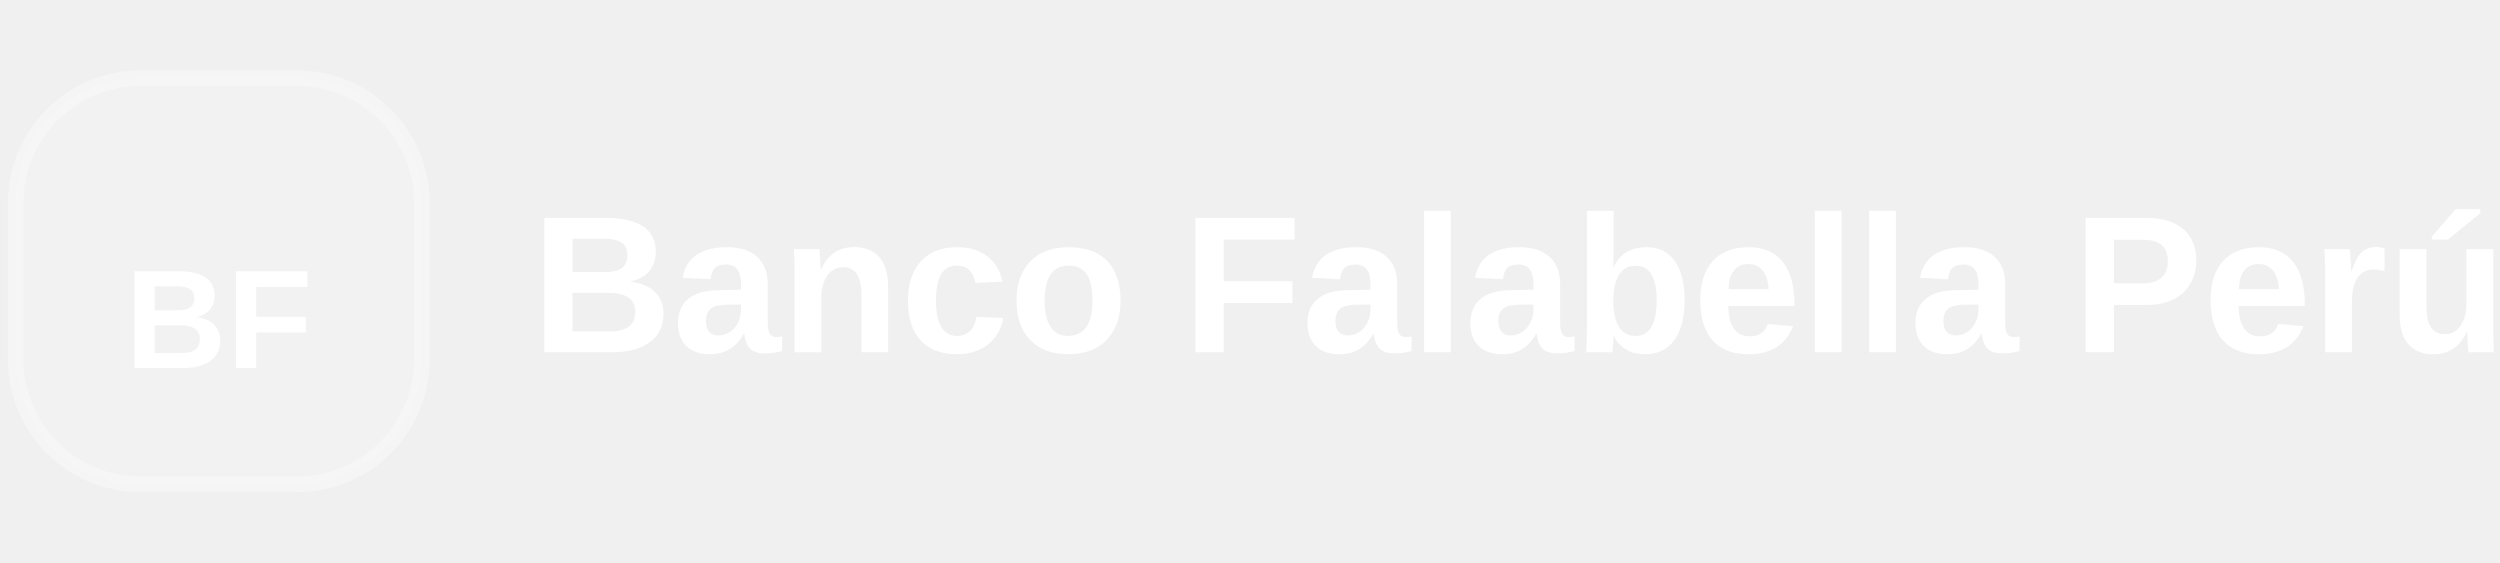
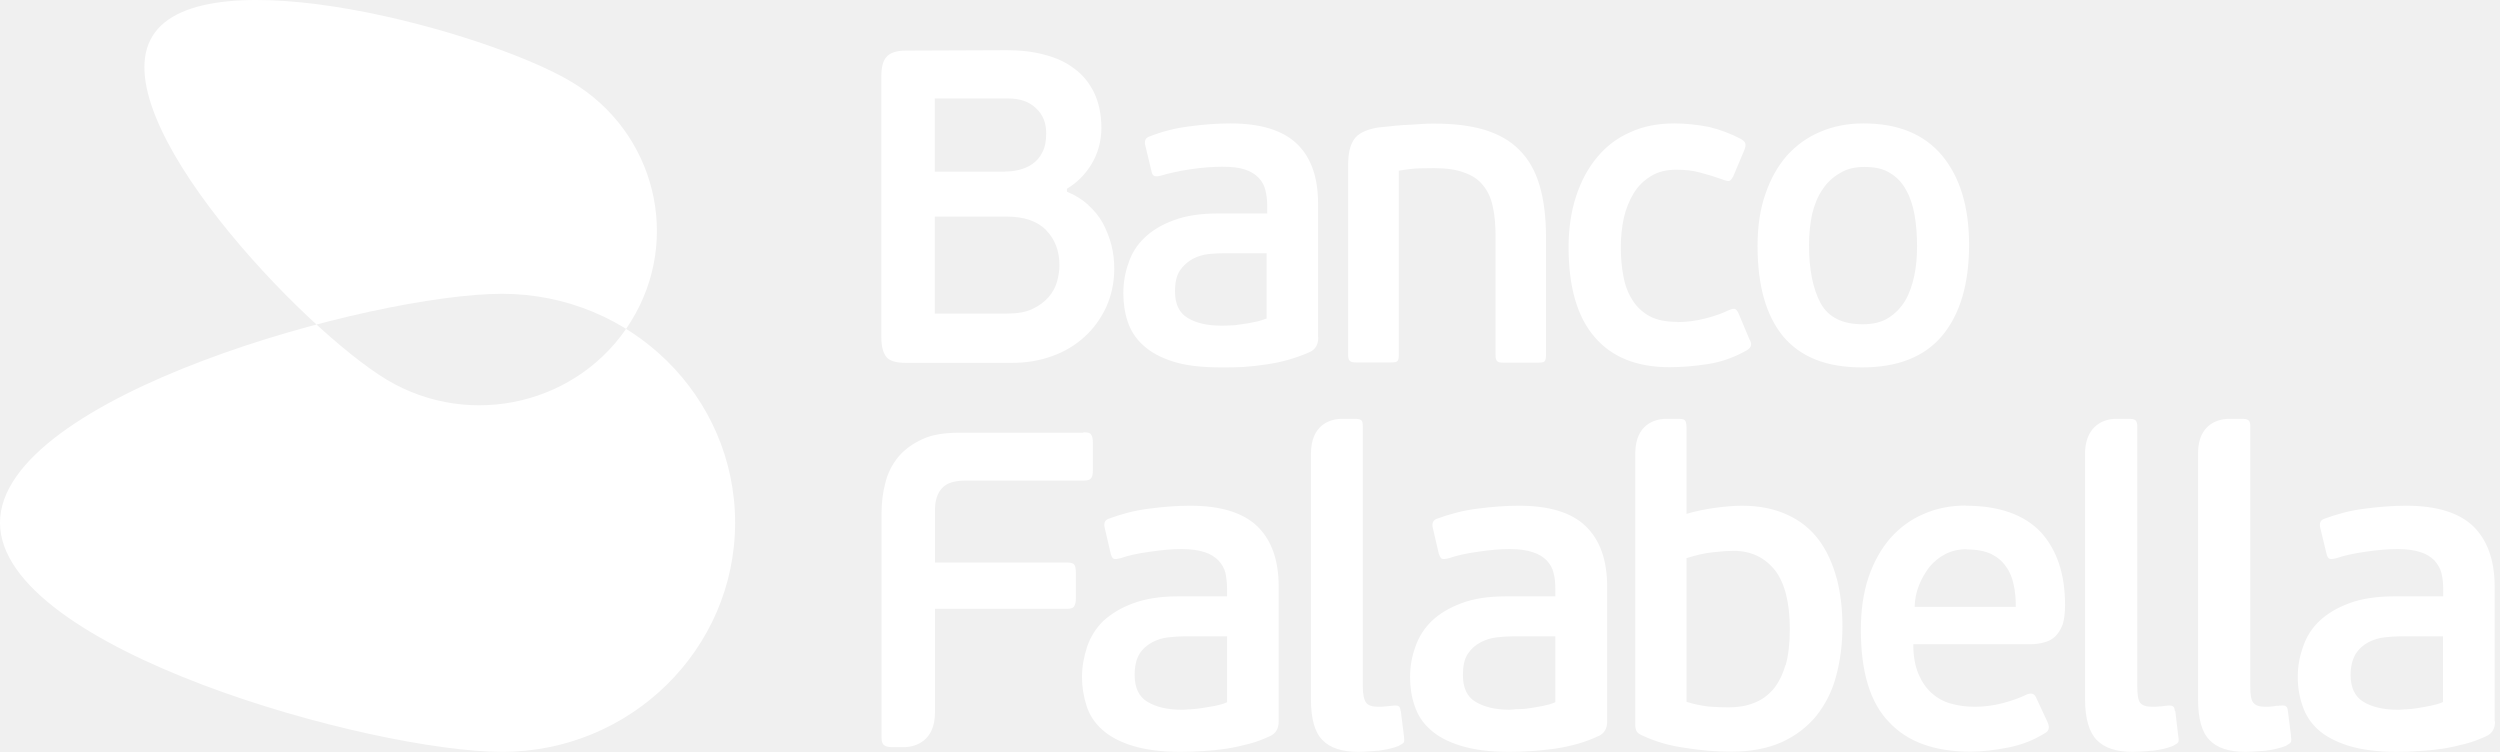
- <svg xmlns="http://www.w3.org/2000/svg" width="320" height="72" viewBox="0 0 320 72" fill="none">
-   <rect x="2" y="10" width="52" height="52" rx="16" fill="white" fill-opacity="0.16" stroke="white" stroke-opacity="0.32" stroke-width="2" />
-   <text x="28" y="42" text-anchor="middle" dominant-baseline="middle" fill="white" font-family="Poppins, Arial, sans-serif" font-size="18" font-weight="700" letter-spacing="0">BF</text>
-   <text x="68" y="38" dominant-baseline="middle" fill="white" font-family="Poppins, Arial, sans-serif" font-size="25" font-weight="700" letter-spacing="0">Banco Falabella Perú</text>
+ <svg xmlns="http://www.w3.org/2000/svg" width="133" height="40" viewBox="0 0 133 40" fill="none">
+   <path fill-rule="evenodd" clip-rule="evenodd" d="M121.883 39.158L121.715 37.821C121.704 37.695 121.673 37.61 121.61 37.579C121.568 37.526 121.462 37.526 121.336 37.537H121.273L121.22 37.547H121.115L120.925 37.579C120.768 37.6 120.62 37.6 120.504 37.6C120.188 37.6 119.988 37.526 119.873 37.379C119.757 37.231 119.715 36.947 119.715 36.526V22.683C119.715 22.504 119.683 22.399 119.599 22.346C119.536 22.293 119.42 22.283 119.241 22.283H118.494C117.967 22.314 116.946 22.588 116.936 24.093V37.2C116.936 38.231 117.136 38.958 117.546 39.368C117.936 39.789 118.588 40 119.462 40C119.694 40 119.946 39.979 120.231 39.958C120.325 39.958 120.431 39.947 120.536 39.937C120.925 39.884 121.283 39.81 121.599 39.684C121.747 39.6 121.841 39.537 121.873 39.484C121.904 39.431 121.904 39.316 121.873 39.158H121.883ZM57.636 22.999C57.857 22.999 57.994 23.02 58.047 23.125C58.11 23.209 58.141 23.346 58.141 23.535V25.02C58.141 25.23 58.11 25.378 58.036 25.451C57.973 25.536 57.847 25.567 57.636 25.567H51.373C50.772 25.567 50.351 25.704 50.12 25.967C49.867 26.23 49.741 26.631 49.741 27.136V29.925H56.762C56.973 29.925 57.099 29.968 57.152 30.041C57.205 30.105 57.236 30.252 57.236 30.483V31.841C57.236 32.02 57.205 32.147 57.152 32.242C57.099 32.347 56.973 32.389 56.762 32.389H49.741V37.895C49.741 39.453 48.678 39.716 48.183 39.747H47.435C47.256 39.747 47.13 39.716 47.035 39.642C46.941 39.579 46.898 39.442 46.898 39.242V27.304C46.898 26.746 46.962 26.209 47.099 25.694C47.225 25.167 47.456 24.725 47.783 24.314C48.109 23.925 48.551 23.599 49.067 23.367C49.593 23.114 50.278 23.02 51.057 23.02H57.636V22.999ZM68.026 38.379C68.026 38.758 67.879 39.011 67.574 39.158C67.226 39.316 66.868 39.463 66.468 39.568C66.058 39.674 65.658 39.768 65.237 39.832C64.816 39.895 64.405 39.937 63.995 39.958C63.584 39.989 63.184 40 62.805 40C61.784 40 60.921 39.884 60.247 39.674C59.563 39.463 59.036 39.179 58.626 38.81C58.236 38.453 57.952 38.031 57.805 37.547C57.647 37.074 57.562 36.547 57.562 36.021C57.562 35.442 57.668 34.926 57.836 34.4C58.015 33.884 58.299 33.42 58.699 33.031C59.12 32.652 59.626 32.336 60.289 32.094C60.942 31.852 61.731 31.726 62.647 31.726H65.279V31.326C65.279 31.01 65.247 30.747 65.195 30.483C65.132 30.231 65.005 30.02 64.826 29.82C64.637 29.631 64.395 29.473 64.1 29.378C63.773 29.273 63.373 29.21 62.879 29.21C62.342 29.21 61.773 29.262 61.152 29.357C60.51 29.441 60.015 29.557 59.626 29.694C59.447 29.736 59.331 29.757 59.247 29.726C59.173 29.694 59.131 29.599 59.089 29.452L58.773 28.094C58.71 27.841 58.773 27.673 58.973 27.599C59.626 27.357 60.342 27.157 61.121 27.062C61.9 26.957 62.636 26.904 63.321 26.904C64.942 26.904 66.132 27.273 66.889 27.999C67.647 28.736 68.026 29.799 68.026 31.21V38.379ZM65.268 33.852H63.026C62.763 33.852 62.479 33.873 62.173 33.905C61.858 33.936 61.584 34.021 61.3 34.168C61.036 34.315 60.794 34.505 60.626 34.779C60.447 35.063 60.363 35.442 60.363 35.916C60.363 36.589 60.594 37.074 61.047 37.337C61.5 37.61 62.1 37.758 62.847 37.758C62.942 37.758 63.058 37.758 63.226 37.737H63.31C63.5 37.726 63.71 37.705 63.921 37.673C64.005 37.663 64.089 37.642 64.174 37.631C64.31 37.61 64.458 37.589 64.616 37.558C64.858 37.505 65.089 37.452 65.279 37.358V33.852H65.268ZM85.049 39.158C85.354 39.011 85.501 38.758 85.501 38.379V31.21C85.501 29.799 85.123 28.736 84.365 27.999C83.607 27.262 82.417 26.904 80.806 26.904C80.122 26.904 79.385 26.957 78.596 27.062C77.817 27.157 77.101 27.357 76.438 27.599C76.238 27.673 76.164 27.841 76.227 28.094L76.543 29.452C76.596 29.599 76.638 29.704 76.722 29.726C76.796 29.757 76.922 29.736 77.09 29.694C77.49 29.557 77.985 29.441 78.606 29.357C79.227 29.262 79.806 29.21 80.333 29.21C80.828 29.21 81.249 29.273 81.543 29.378C81.859 29.473 82.101 29.631 82.291 29.82C82.47 30.02 82.596 30.231 82.649 30.483C82.722 30.747 82.743 31.02 82.743 31.326V31.726H80.122C79.196 31.726 78.406 31.841 77.743 32.094C77.101 32.336 76.585 32.642 76.174 33.031C75.764 33.431 75.48 33.884 75.301 34.4C75.111 34.926 75.016 35.442 75.016 36.021C75.016 36.547 75.09 37.074 75.259 37.547C75.416 38.031 75.69 38.463 76.09 38.81C76.49 39.179 77.027 39.463 77.711 39.674C78.396 39.884 79.238 40 80.269 40C80.648 40 81.028 39.989 81.449 39.958C81.87 39.937 82.28 39.884 82.712 39.832C83.133 39.768 83.533 39.684 83.944 39.568C84.323 39.463 84.701 39.316 85.038 39.158H85.049ZM80.491 33.852H82.743V37.358C82.543 37.452 82.312 37.505 82.07 37.558C81.943 37.579 81.828 37.6 81.712 37.621C81.596 37.642 81.491 37.663 81.385 37.673C81.154 37.716 80.943 37.726 80.764 37.726H80.648C80.501 37.747 80.396 37.758 80.312 37.758C79.554 37.758 78.954 37.61 78.501 37.337C78.048 37.074 77.827 36.589 77.827 35.916C77.827 35.442 77.901 35.063 78.09 34.779C78.269 34.515 78.49 34.315 78.775 34.168C79.038 34.031 79.333 33.936 79.648 33.905C79.943 33.873 80.217 33.852 80.491 33.852ZM132.737 38.379C132.737 38.758 132.589 39.011 132.284 39.158C131.947 39.316 131.579 39.463 131.168 39.568C130.768 39.674 130.358 39.768 129.937 39.832C129.516 39.895 129.094 39.937 128.684 39.958C128.273 39.989 127.884 40 127.505 40C126.473 40 125.621 39.884 124.936 39.674C124.273 39.463 123.726 39.179 123.315 38.81C122.926 38.453 122.652 38.031 122.494 37.547C122.326 37.074 122.241 36.547 122.241 36.021C122.241 35.442 122.336 34.926 122.526 34.4C122.694 33.884 122.989 33.42 123.399 33.031C123.799 32.652 124.326 32.336 124.978 32.094C125.621 31.852 126.421 31.726 127.358 31.726H129.979V31.326C129.979 31.01 129.947 30.747 129.884 30.483C129.821 30.231 129.684 30.02 129.516 29.82C129.326 29.631 129.094 29.473 128.779 29.378C128.463 29.273 128.063 29.21 127.568 29.21C127.042 29.21 126.452 29.262 125.821 29.357C125.21 29.441 124.705 29.557 124.305 29.694C124.136 29.736 124.01 29.757 123.936 29.726C123.852 29.694 123.799 29.599 123.768 29.452L123.441 28.094C123.378 27.841 123.441 27.673 123.652 27.599C124.305 27.357 125.02 27.157 125.799 27.062C126.589 26.957 127.326 26.904 128 26.904C129.631 26.904 130.821 27.273 131.579 27.999C132.326 28.736 132.716 29.799 132.716 31.21V38.379H132.737ZM129.968 33.852H127.726C127.452 33.852 127.168 33.873 126.873 33.905C126.568 33.936 126.284 34.021 125.999 34.168C125.726 34.315 125.505 34.505 125.326 34.779C125.157 35.063 125.052 35.442 125.052 35.916C125.052 36.589 125.294 37.074 125.736 37.337C126.178 37.61 126.789 37.758 127.547 37.758C127.631 37.758 127.758 37.758 127.926 37.737H128C128.2 37.726 128.4 37.705 128.61 37.673L128.779 37.642C128.947 37.61 129.126 37.589 129.305 37.547C129.547 37.495 129.768 37.442 129.968 37.347V33.842V33.852ZM104.577 26.904C106.366 26.904 107.703 27.389 108.577 28.315C109.43 29.262 109.861 30.536 109.861 32.189C109.861 32.599 109.819 32.947 109.735 33.221C109.64 33.473 109.503 33.694 109.335 33.863C109.177 34.01 108.967 34.126 108.735 34.178C108.503 34.242 108.261 34.273 107.998 34.273H101.787C101.787 34.915 101.882 35.421 102.061 35.852C102.24 36.273 102.471 36.61 102.766 36.873C103.061 37.137 103.398 37.326 103.787 37.431C104.177 37.547 104.619 37.6 105.061 37.6C105.545 37.6 106.051 37.537 106.535 37.41C107.008 37.284 107.44 37.137 107.798 36.958C108.04 36.852 108.219 36.884 108.314 37.094L108.945 38.453C109.051 38.716 108.998 38.895 108.777 39.011C108.188 39.379 107.535 39.632 106.84 39.768C106.135 39.905 105.461 39.989 104.819 39.989C102.934 39.989 101.482 39.474 100.503 38.421C99.492 37.389 98.997 35.747 98.997 33.505C98.997 32.452 99.134 31.515 99.408 30.704C99.692 29.873 100.082 29.189 100.566 28.631C101.071 28.062 101.661 27.631 102.334 27.346C103.019 27.041 103.777 26.894 104.587 26.894L104.577 26.904ZM104.619 29.22C104.198 29.22 103.829 29.304 103.503 29.473C103.166 29.641 102.892 29.873 102.65 30.157C102.429 30.452 102.229 30.778 102.092 31.136C101.945 31.494 101.871 31.873 101.861 32.284H107.24C107.24 31.852 107.209 31.462 107.124 31.094C107.051 30.736 106.924 30.42 106.714 30.136C106.524 29.852 106.251 29.631 105.935 29.473C105.598 29.315 105.166 29.231 104.629 29.231L104.619 29.22ZM115.725 37.821L115.883 39.158C115.914 39.316 115.914 39.421 115.883 39.484C115.851 39.537 115.757 39.6 115.599 39.684C115.283 39.81 114.946 39.884 114.535 39.937C114.441 39.937 114.346 39.947 114.262 39.958C113.977 39.979 113.714 40 113.472 40C112.577 40 111.956 39.789 111.546 39.368C111.146 38.958 110.925 38.231 110.925 37.2V24.009C110.998 22.588 111.967 22.314 112.472 22.283H113.23C113.398 22.283 113.525 22.293 113.588 22.346C113.662 22.399 113.704 22.504 113.704 22.683V36.526C113.704 36.937 113.746 37.231 113.851 37.379C113.956 37.526 114.177 37.6 114.483 37.6C114.609 37.6 114.756 37.6 114.925 37.579H114.978C115.104 37.558 115.23 37.547 115.325 37.537C115.462 37.526 115.557 37.537 115.599 37.579C115.662 37.61 115.683 37.684 115.704 37.821H115.725ZM97.713 30.778C97.492 29.968 97.187 29.294 96.755 28.715C96.334 28.157 95.776 27.694 95.092 27.389C94.418 27.073 93.607 26.904 92.671 26.904C92.249 26.904 91.765 26.946 91.218 27.02C90.691 27.094 90.197 27.199 89.723 27.336V22.714C89.712 22.514 89.691 22.399 89.618 22.346C89.565 22.293 89.439 22.283 89.27 22.283H88.544C88.017 22.314 87.028 22.588 86.996 24.062V38.558C86.996 38.695 87.017 38.81 87.07 38.905C87.112 38.979 87.217 39.063 87.344 39.116C88.06 39.453 88.818 39.674 89.66 39.789C90.502 39.926 91.312 39.989 92.113 39.989C93.134 39.989 94.028 39.821 94.787 39.484C95.523 39.147 96.134 38.684 96.629 38.084C97.102 37.484 97.471 36.779 97.681 35.968C97.903 35.147 98.018 34.273 98.018 33.326C98.018 32.378 97.913 31.536 97.713 30.757V30.778ZM94.987 35.379C94.829 35.916 94.608 36.347 94.334 36.673C94.039 37.01 93.702 37.252 93.302 37.4C92.913 37.558 92.449 37.631 91.976 37.631C91.66 37.631 91.291 37.621 90.891 37.589C90.502 37.537 90.112 37.463 89.723 37.337V29.694C90.218 29.536 90.702 29.42 91.155 29.378C91.618 29.326 91.965 29.304 92.218 29.304C93.144 29.304 93.881 29.652 94.428 30.336C94.955 31.02 95.218 32.073 95.218 33.463C95.218 34.221 95.144 34.873 94.997 35.389L94.987 35.379ZM74.522 37.821L74.69 39.158C74.711 39.316 74.711 39.421 74.69 39.484C74.659 39.537 74.564 39.6 74.406 39.684C74.101 39.81 73.732 39.884 73.343 39.937C73.248 39.937 73.164 39.947 73.069 39.958C72.774 39.979 72.501 40 72.279 40C71.395 40 70.753 39.789 70.353 39.368C69.942 38.958 69.742 38.231 69.742 37.2V24.125C69.753 22.588 70.763 22.314 71.29 22.283H72.048C72.227 22.283 72.332 22.293 72.406 22.346C72.479 22.399 72.501 22.504 72.501 22.683V36.526C72.501 36.937 72.564 37.231 72.679 37.379C72.774 37.526 73.006 37.6 73.3 37.6C73.437 37.6 73.564 37.6 73.732 37.579C73.89 37.558 74.037 37.547 74.143 37.537C74.269 37.526 74.374 37.537 74.416 37.579C74.469 37.61 74.501 37.684 74.511 37.821H74.522Z" fill="white" />
+   <path fill-rule="evenodd" clip-rule="evenodd" d="M57.899 10.903C57.573 10.608 57.194 10.377 56.762 10.198V10.04C57.278 9.734 57.72 9.303 58.068 8.734C58.415 8.155 58.594 7.503 58.594 6.797C58.594 6.092 58.457 5.45 58.204 4.923C57.941 4.397 57.604 3.976 57.152 3.65C56.72 3.313 56.183 3.071 55.573 2.913C54.952 2.744 54.288 2.671 53.572 2.671L48.182 2.692C47.688 2.692 47.351 2.808 47.161 3.029C46.972 3.239 46.888 3.587 46.888 4.05V17.956C46.888 18.43 46.982 18.777 47.161 18.998C47.34 19.209 47.688 19.304 48.182 19.304H53.846C54.604 19.304 55.309 19.188 55.973 18.946C56.625 18.714 57.194 18.377 57.678 17.935C58.173 17.493 58.552 16.967 58.846 16.346C59.12 15.735 59.278 15.061 59.278 14.314C59.278 13.882 59.236 13.472 59.131 13.05C59.026 12.64 58.868 12.25 58.678 11.882C58.478 11.514 58.204 11.187 57.889 10.903H57.899ZM55.657 12.25C56.13 12.735 56.362 13.356 56.362 14.114C56.362 14.377 56.32 14.661 56.236 14.977C56.152 15.272 56.004 15.556 55.783 15.809C55.562 16.061 55.278 16.272 54.92 16.44C54.572 16.609 54.109 16.682 53.562 16.682H49.73V11.524H53.583C54.488 11.524 55.183 11.766 55.657 12.24V12.25ZM53.488 9.134H49.73V5.239H53.636C54.257 5.239 54.752 5.408 55.099 5.745C55.478 6.081 55.657 6.524 55.657 7.092C55.657 7.513 55.594 7.85 55.446 8.113C55.32 8.376 55.13 8.587 54.909 8.734C54.699 8.882 54.457 8.976 54.204 9.04C53.941 9.103 53.709 9.124 53.488 9.124V9.134ZM70.132 17.946C70.132 18.325 69.984 18.588 69.689 18.725C69.363 18.872 68.984 19.009 68.595 19.125C68.205 19.24 67.795 19.325 67.374 19.388C66.963 19.451 66.552 19.493 66.131 19.525C65.721 19.546 65.331 19.546 64.963 19.546C63.942 19.546 63.089 19.451 62.426 19.24C61.752 19.03 61.215 18.735 60.826 18.377C60.436 18.03 60.162 17.609 59.994 17.114C59.836 16.651 59.762 16.135 59.762 15.598C59.762 15.061 59.847 14.514 60.036 13.998C60.205 13.482 60.489 13.019 60.899 12.64C61.289 12.261 61.815 11.945 62.457 11.713C63.099 11.471 63.889 11.356 64.815 11.356H67.416V10.945C67.416 10.661 67.384 10.377 67.321 10.124C67.258 9.861 67.142 9.65 66.963 9.461C66.784 9.271 66.542 9.124 66.237 9.019C65.921 8.913 65.521 8.871 65.026 8.871C64.531 8.871 63.931 8.913 63.31 9.008C62.689 9.103 62.184 9.219 61.794 9.334C61.626 9.387 61.51 9.387 61.415 9.366C61.342 9.334 61.278 9.25 61.257 9.103L60.931 7.745C60.868 7.503 60.931 7.334 61.152 7.261C61.794 7.008 62.499 6.818 63.268 6.724C64.047 6.618 64.773 6.566 65.458 6.566C67.068 6.566 68.247 6.934 68.995 7.65C69.753 8.376 70.121 9.44 70.121 10.829V17.924L70.132 17.946ZM67.384 13.472H65.163C64.9 13.472 64.615 13.482 64.31 13.514C64.015 13.545 63.721 13.63 63.447 13.777C63.184 13.924 62.952 14.124 62.773 14.387C62.594 14.651 62.51 15.03 62.51 15.503C62.51 16.188 62.742 16.651 63.184 16.914C63.636 17.188 64.226 17.325 64.973 17.325C65.089 17.325 65.237 17.325 65.426 17.314C65.615 17.314 65.826 17.293 66.037 17.251C66.258 17.23 66.489 17.188 66.721 17.135C66.963 17.093 67.184 17.019 67.384 16.945V13.461V13.472ZM75.553 8.955C75.858 8.955 76.111 8.945 76.279 8.945C76.932 8.945 77.469 9.019 77.88 9.176C78.311 9.324 78.648 9.545 78.89 9.85C79.143 10.155 79.322 10.524 79.417 10.998C79.522 11.45 79.564 11.987 79.564 12.598V18.904C79.564 19.072 79.596 19.177 79.669 19.23C79.732 19.282 79.838 19.293 79.996 19.293H81.817C81.985 19.293 82.112 19.282 82.164 19.23C82.217 19.177 82.248 19.072 82.248 18.904V12.64C82.248 11.556 82.133 10.619 81.901 9.85C81.669 9.071 81.311 8.45 80.817 7.966C80.332 7.471 79.711 7.134 78.964 6.903C78.216 6.682 77.343 6.576 76.311 6.576C76.111 6.576 75.869 6.576 75.595 6.597C75.322 6.618 75.037 6.639 74.743 6.65C74.69 6.65 74.627 6.65 74.574 6.66C74.343 6.682 74.111 6.692 73.9 6.724C73.637 6.755 73.437 6.766 73.279 6.787C72.648 6.903 72.227 7.113 72.026 7.429C71.816 7.745 71.721 8.187 71.721 8.755V18.893C71.721 19.061 71.753 19.167 71.837 19.219C71.9 19.272 72.016 19.282 72.174 19.282H73.985C74.153 19.282 74.269 19.272 74.332 19.219C74.395 19.167 74.416 19.061 74.416 18.893V9.082C74.827 9.008 75.195 8.966 75.522 8.955H75.553ZM89.228 17.135C89.723 17.135 90.218 17.072 90.712 16.945C91.207 16.819 91.628 16.672 91.944 16.514C92.112 16.44 92.239 16.409 92.312 16.44C92.376 16.472 92.439 16.556 92.491 16.672L93.07 18.051C93.228 18.303 93.176 18.493 92.923 18.64C92.291 18.998 91.607 19.251 90.87 19.367C90.133 19.483 89.449 19.535 88.817 19.535C87.091 19.535 85.754 19.009 84.838 17.935C83.912 16.872 83.448 15.272 83.448 13.145C83.448 12.145 83.585 11.24 83.849 10.44C84.112 9.629 84.491 8.934 84.975 8.355C85.459 7.776 86.038 7.334 86.743 7.029C87.428 6.713 88.207 6.566 89.07 6.566C89.712 6.566 90.323 6.639 90.923 6.755C91.502 6.892 92.081 7.113 92.607 7.387C92.744 7.471 92.828 7.545 92.849 7.629C92.881 7.703 92.86 7.829 92.797 7.987L92.207 9.387C92.144 9.503 92.081 9.587 92.018 9.619C91.944 9.65 91.818 9.619 91.628 9.545C91.249 9.408 90.87 9.292 90.47 9.187C90.07 9.071 89.638 9.029 89.186 9.029C88.659 9.029 88.207 9.134 87.838 9.366C87.449 9.598 87.144 9.903 86.912 10.282C86.68 10.661 86.501 11.103 86.386 11.598C86.28 12.092 86.228 12.608 86.228 13.145C86.228 13.682 86.27 14.219 86.365 14.693C86.449 15.177 86.617 15.609 86.849 15.966C87.07 16.324 87.375 16.609 87.754 16.819C88.144 17.03 88.649 17.125 89.249 17.125L89.228 17.135ZM104.755 13.029C104.755 15.114 104.271 16.724 103.324 17.861C102.376 18.988 100.955 19.546 99.06 19.546C97.165 19.546 95.797 18.998 94.871 17.904C93.955 16.798 93.502 15.198 93.502 13.093C93.502 12.04 93.639 11.114 93.923 10.313C94.197 9.503 94.576 8.84 95.07 8.271C95.565 7.724 96.165 7.292 96.85 7.008C97.544 6.713 98.292 6.566 99.134 6.566C100.976 6.566 102.366 7.134 103.324 8.282C104.271 9.429 104.755 10.998 104.755 13.019V13.029ZM101.987 13.093C101.987 12.514 101.945 11.966 101.861 11.471C101.776 10.966 101.629 10.513 101.418 10.134C101.208 9.734 100.924 9.429 100.555 9.208C100.197 8.976 99.745 8.882 99.187 8.882C98.681 8.882 98.26 8.976 97.892 9.208C97.513 9.419 97.197 9.713 96.965 10.071C96.713 10.429 96.534 10.871 96.407 11.377C96.302 11.882 96.239 12.44 96.239 13.019C96.239 14.345 96.45 15.377 96.86 16.135C97.281 16.893 98.029 17.251 99.102 17.251C99.639 17.251 100.092 17.145 100.46 16.914C100.829 16.682 101.124 16.377 101.355 15.998C101.576 15.619 101.734 15.166 101.839 14.672C101.945 14.177 101.987 13.64 101.987 13.093Z" fill="white" />
+   <path fill-rule="evenodd" clip-rule="evenodd" d="M26.707 40C19.854 40 0 34.547 0 27.809C0 21.072 19.854 15.63 26.707 15.63C33.561 15.63 39.108 21.083 39.108 27.809C39.108 34.536 33.55 40 26.707 40ZM20.591 20.209C16.138 17.546 5.401 6.282 8.117 1.913C10.822 -2.467 25.939 1.681 30.403 4.355C34.856 7.008 36.287 12.714 33.571 17.093C30.866 21.483 25.055 22.872 20.591 20.209Z" fill="white" />
</svg>
